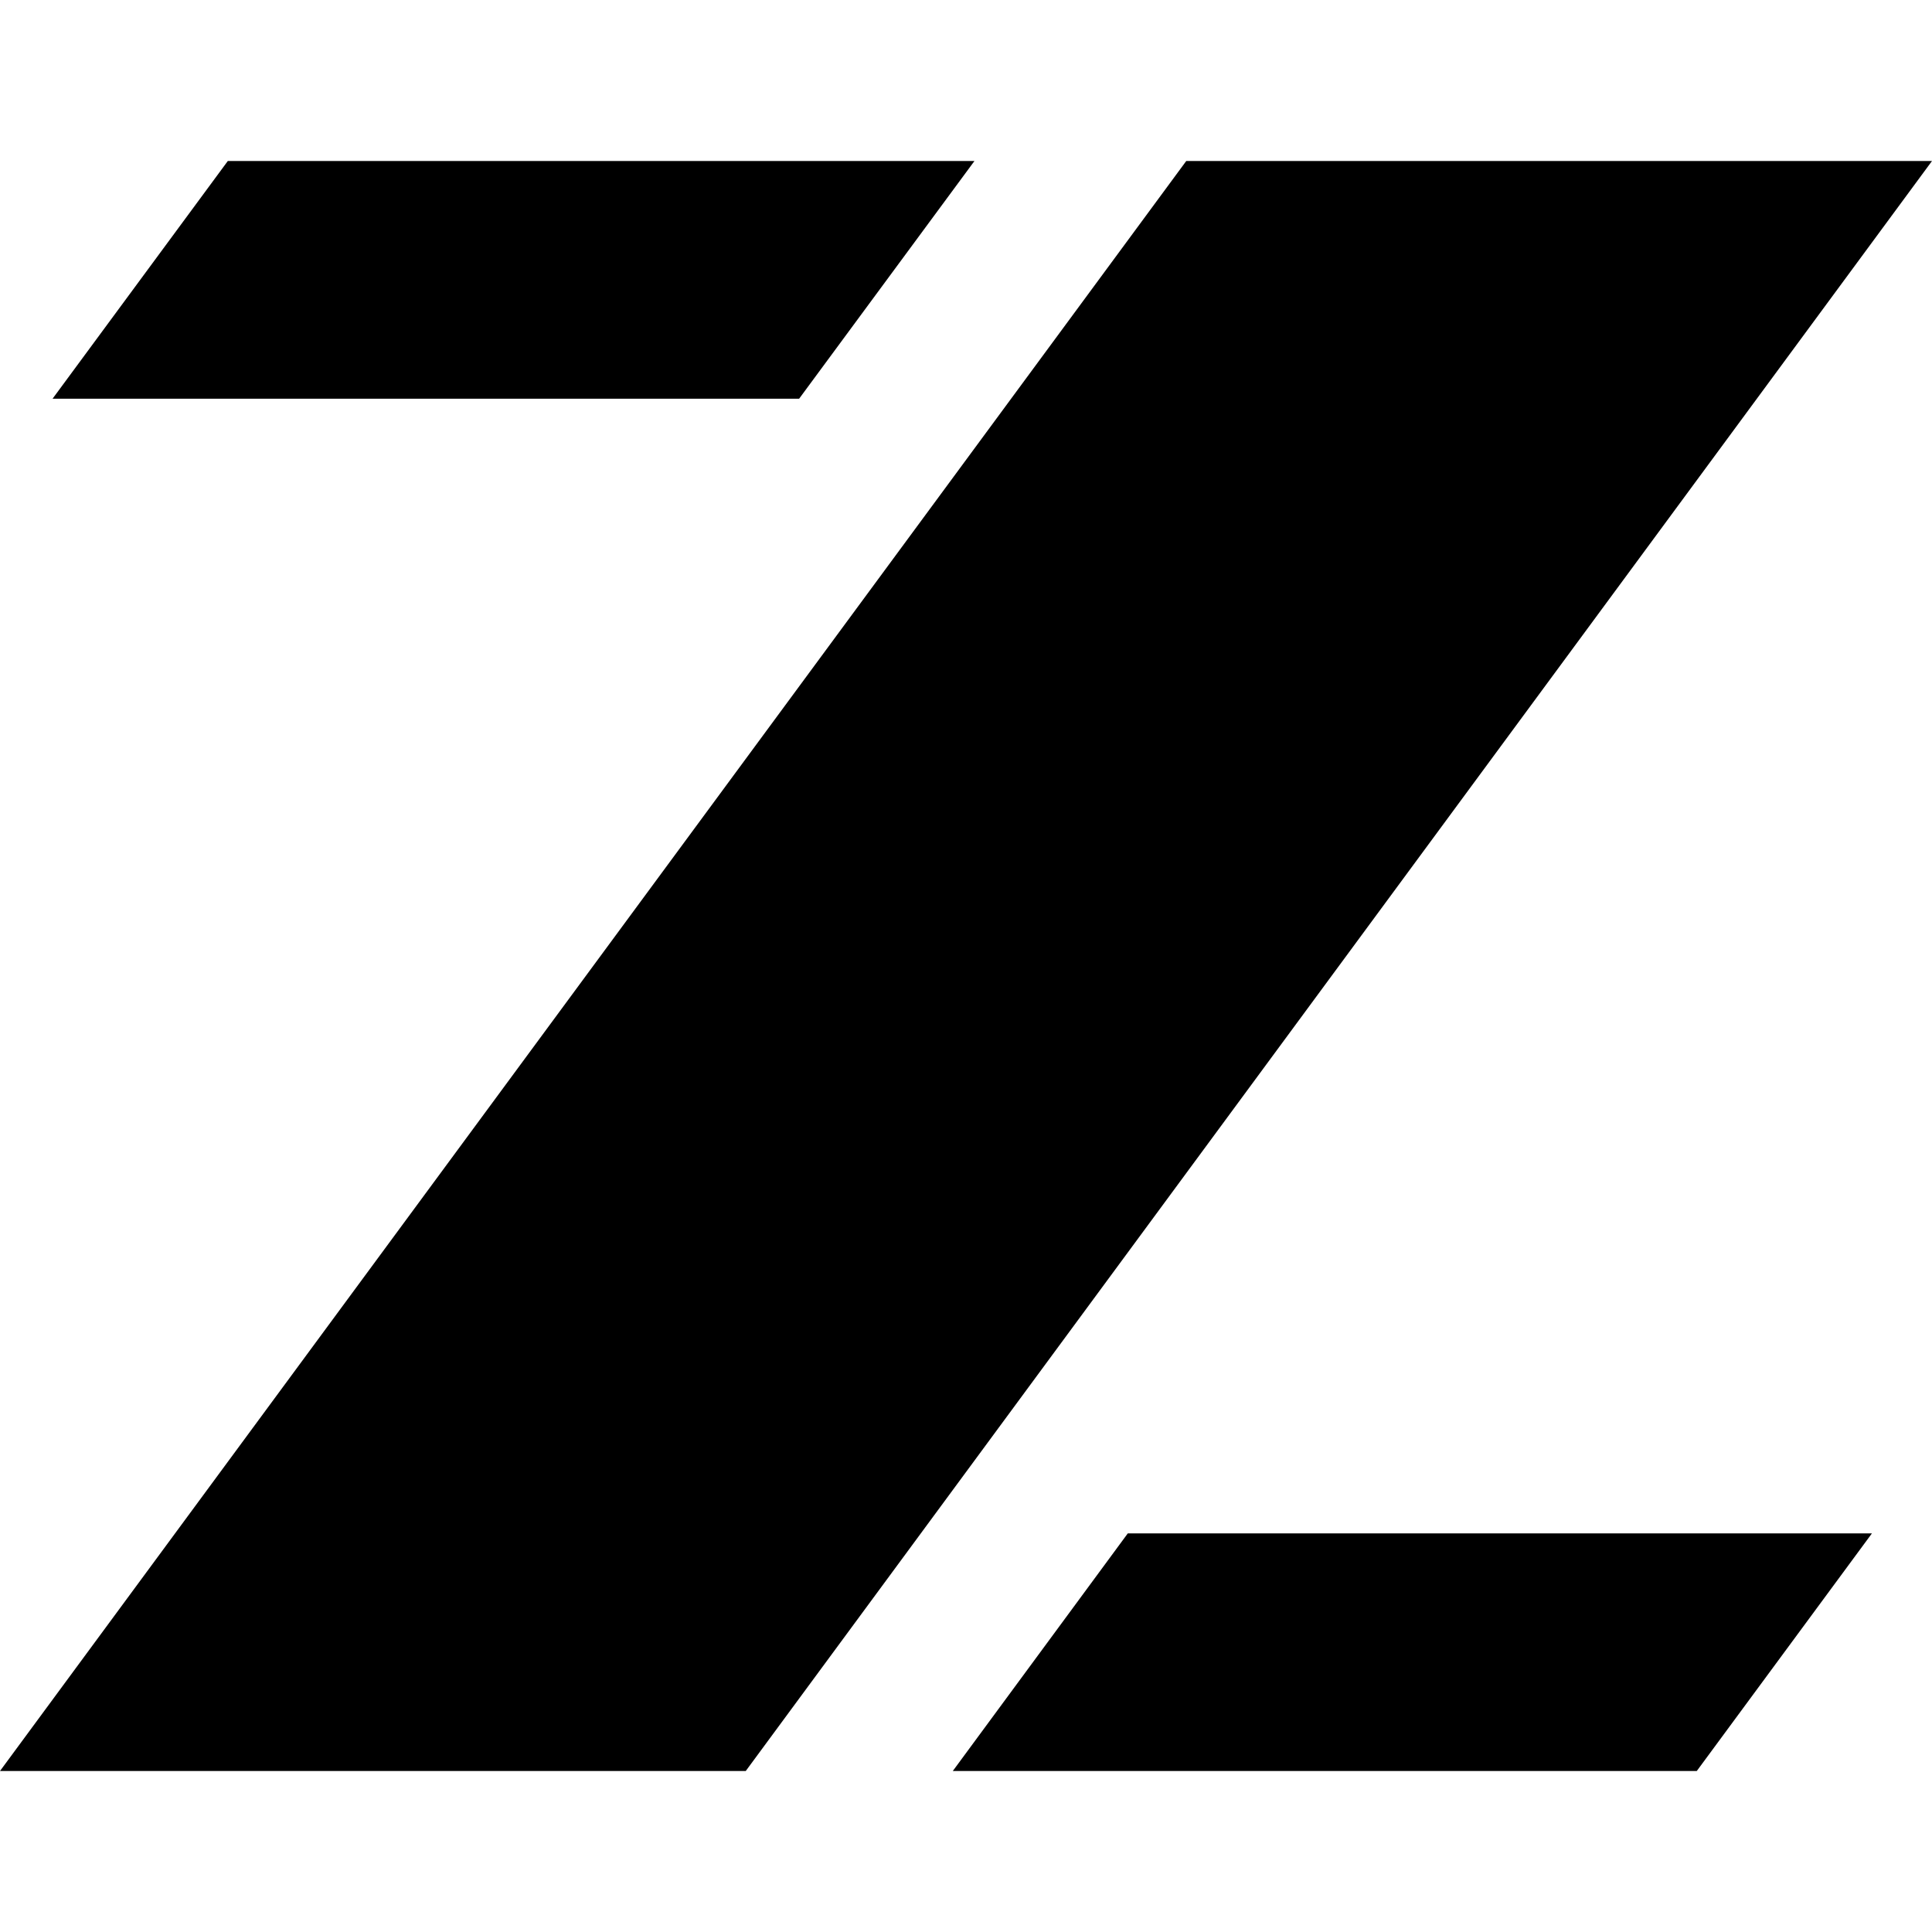
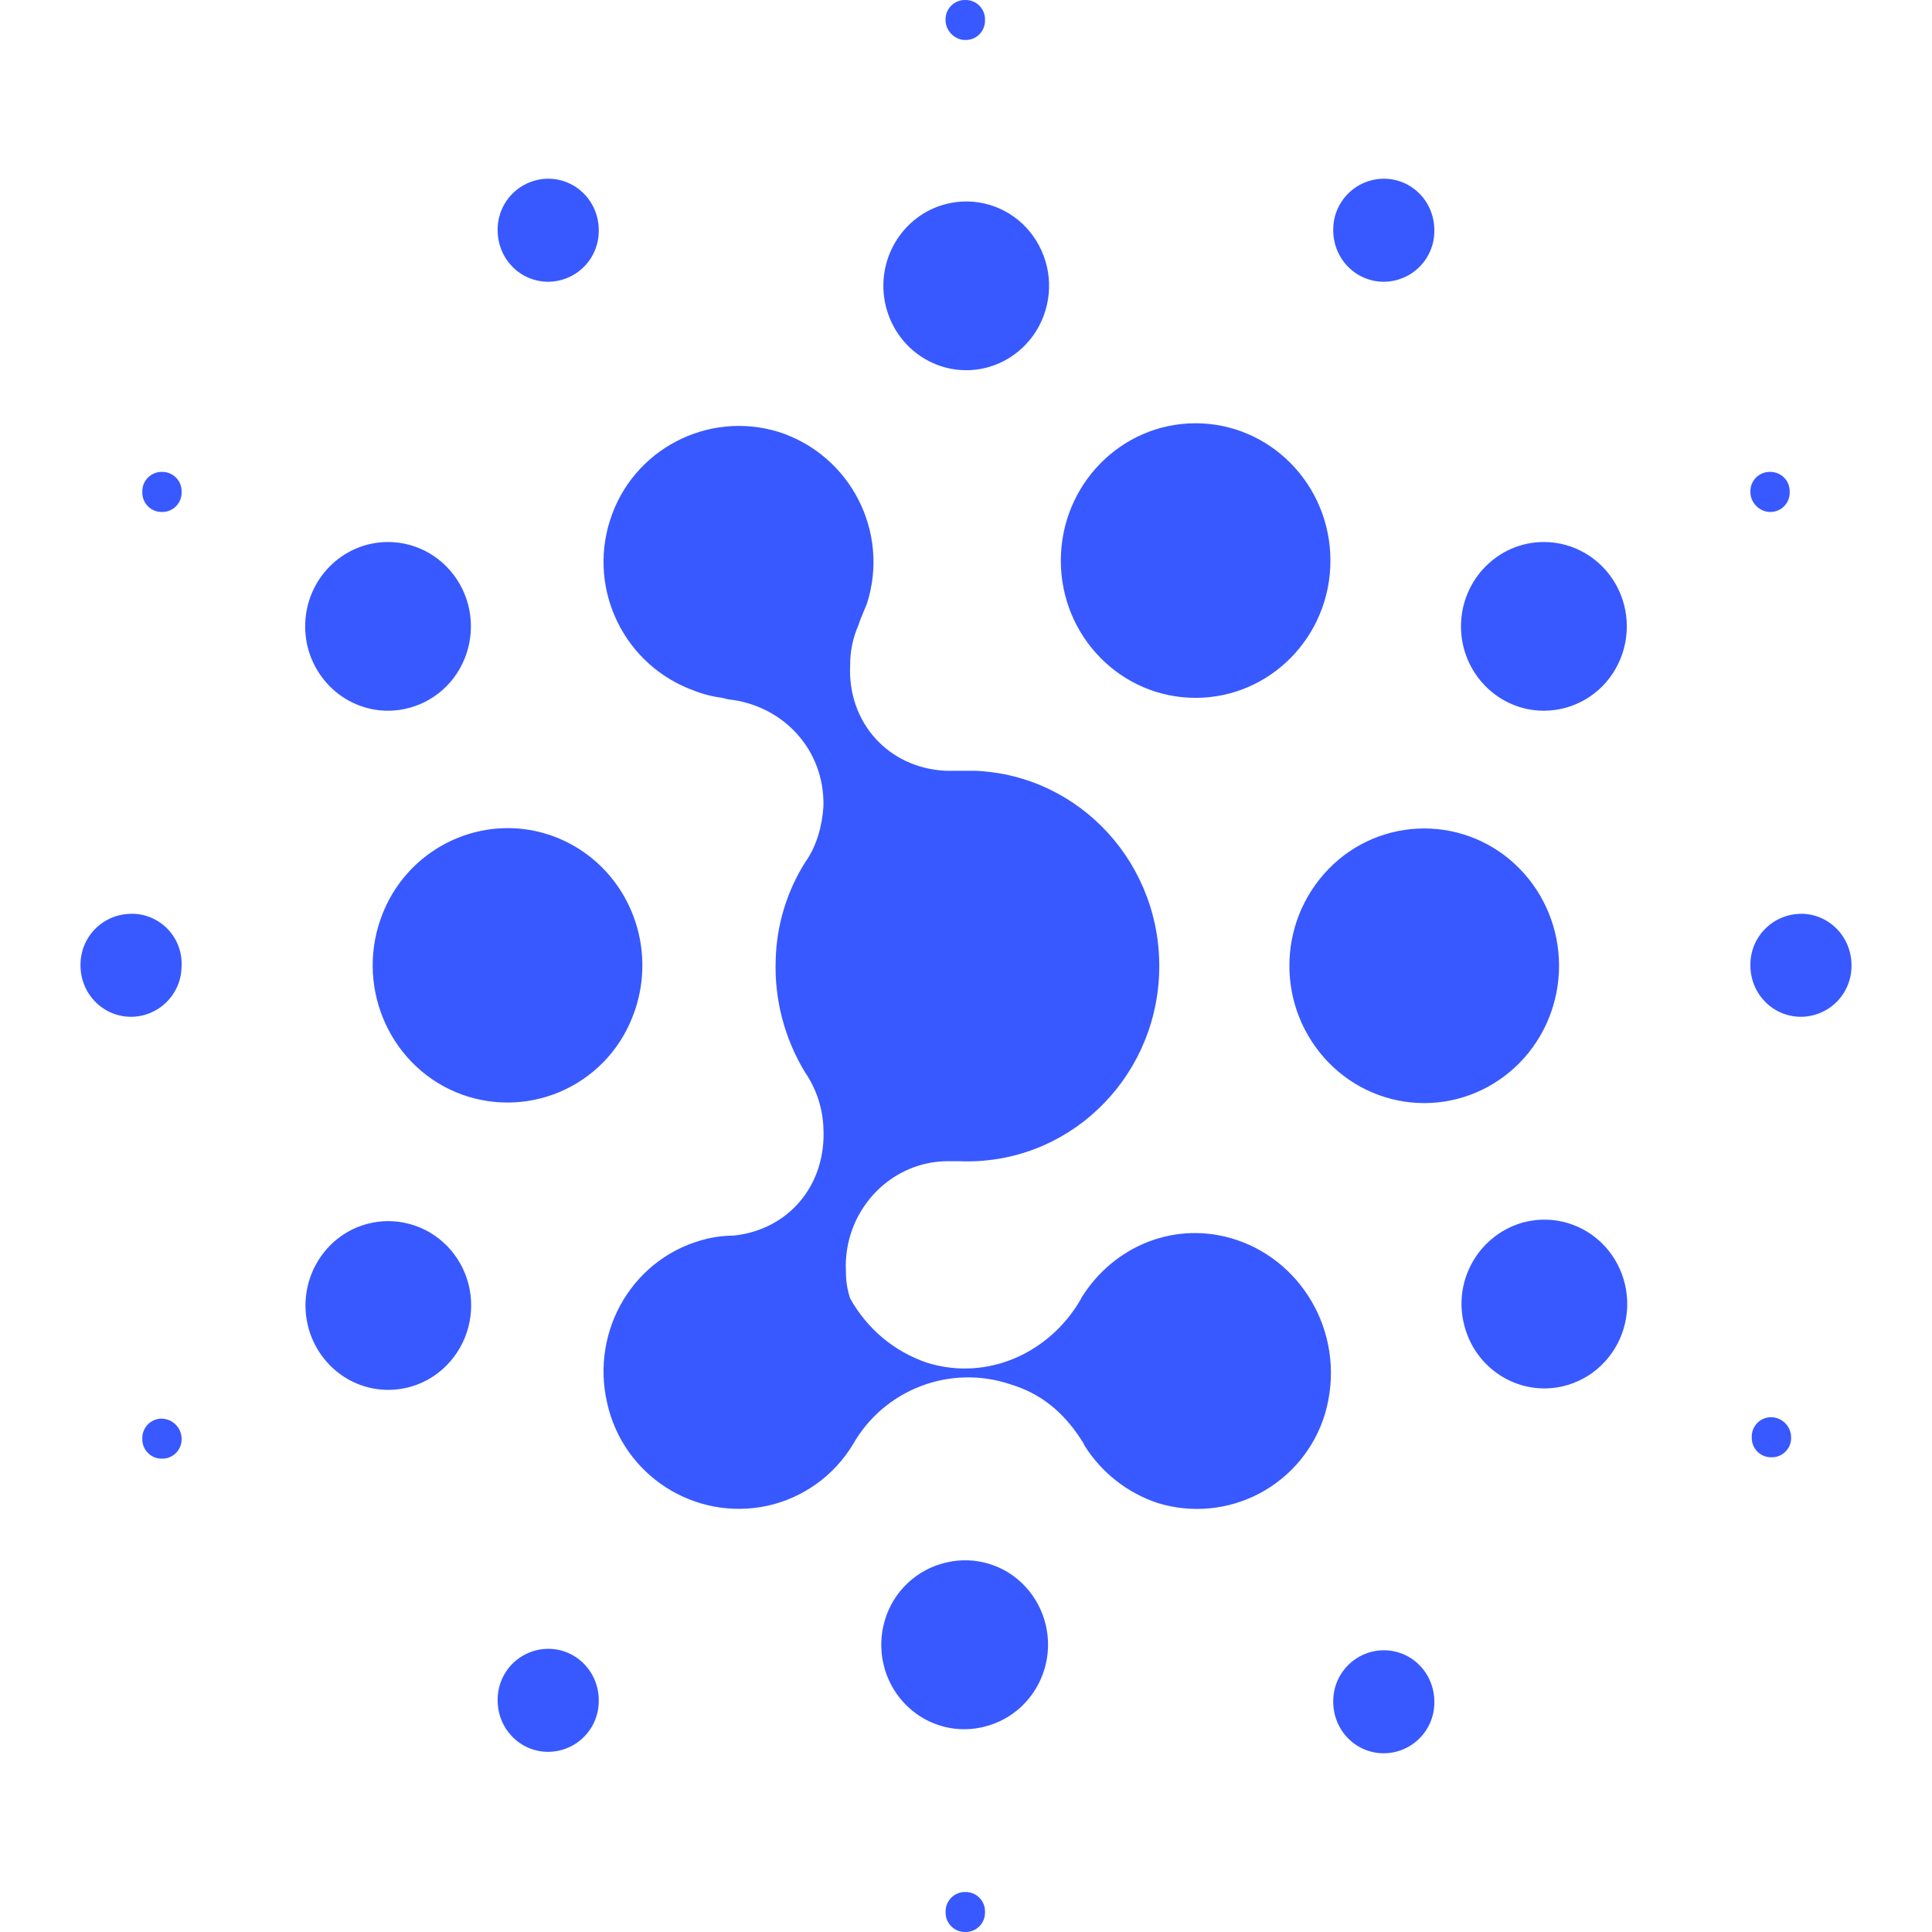
- <svg xmlns="http://www.w3.org/2000/svg" fill="currentColor" fill-rule="evenodd" height="1em" style="flex:none;line-height:1" viewBox="0 0 24 24" width="1em">
-   <path d="M12.105 2L9.927 4.953H.653L2.83 2h9.276zM23.254 19.048L21.078 22h-9.242l2.174-2.952h9.244zM24 2L9.264 22H0L14.736 2H24z" />
+ <svg xmlns="http://www.w3.org/2000/svg" height="1em" style="flex:none;line-height:1" viewBox="0 0 24 24" width="1em">
+   <path d="M11.991 23.503a.24.24 0 00-.244.248.24.24 0 00.244.249.24.24 0 00.245-.249.24.24 0 00-.22-.247l-.025-.001zM9.671 5.365a1.697 1.697 0 011.099 2.132l-.071.172-.016.04-.018.054c-.07.16-.104.32-.104.498-.035.71.47 1.279 1.186 1.314h.366c1.309.053 2.338 1.173 2.286 2.523-.052 1.332-1.152 2.38-2.478 2.327h-.174c-.715.018-1.274.64-1.239 1.368 0 .124.018.23.053.337.209.373.54.658.96.8.75.23 1.517-.125 1.9-.782l.018-.035c.402-.64 1.17-.96 1.92-.711.854.284 1.378 1.226 1.099 2.167a1.661 1.661 0 01-2.077 1.102 1.711 1.711 0 01-.907-.711l-.017-.035c-.2-.323-.463-.58-.851-.711l-.056-.018a1.646 1.646 0 00-1.954.746 1.66 1.66 0 01-1.065.764 1.677 1.677 0 01-1.989-1.279c-.209-.906.332-1.83 1.257-2.043a1.51 1.51 0 01.296-.035h.018c.68-.071 1.151-.622 1.116-1.333a1.307 1.307 0 00-.227-.693 2.515 2.515 0 01-.366-1.403 2.39 2.39 0 01.366-1.208c.14-.195.21-.444.227-.693.018-.71-.506-1.261-1.186-1.332l-.07-.018a1.43 1.43 0 01-.299-.07l-.05-.019a1.7 1.7 0 01-1.047-2.114 1.68 1.68 0 012.094-1.101zm-5.575 10.11c.26-.264.639-.367.994-.27.355.096.633.379.728.74.095.362-.007.748-.267 1.013-.402.41-1.053.41-1.455 0a1.062 1.062 0 010-1.482zm14.845-.294c.359-.09.738.024.992.297.254.274.344.665.237 1.025-.107.36-.396.634-.756.718-.551.128-1.1-.22-1.23-.781a1.05 1.05 0 01.757-1.26zm-.064-4.39c.314.32.49.753.49 1.206 0 .452-.176.886-.49 1.206-.315.32-.74.5-1.185.5-.444 0-.87-.18-1.184-.5a1.727 1.727 0 010-2.412 1.654 1.654 0 012.369 0zm-11.243.163c.364.484.447 1.128.218 1.691a1.665 1.665 0 01-2.188.923c-.855-.36-1.26-1.358-.907-2.228a1.68 1.68 0 011.33-1.038c.593-.08 1.183.169 1.547.652zm11.545-4.221c.368 0 .708.2.892.524.184.324.184.724 0 1.048a1.026 1.026 0 01-.892.524c-.568 0-1.03-.47-1.03-1.048 0-.579.462-1.048 1.03-1.048zm-14.358 0c.368 0 .707.2.891.524.184.324.184.724 0 1.048a1.026 1.026 0 01-.891.524c-.569 0-1.03-.47-1.03-1.048 0-.579.461-1.048 1.03-1.048zm10.031-1.475c.925 0 1.675.764 1.675 1.706s-.75 1.705-1.675 1.705-1.674-.763-1.674-1.705c0-.942.75-1.706 1.674-1.706zm-2.626-.684c.362-.082.653-.356.761-.718a1.062 1.062 0 00-.238-1.028 1.017 1.017 0 00-.996-.294c-.547.14-.881.7-.752 1.257.13.558.675.907 1.225.783zm0 16.876c.359-.087.644-.36.75-.72a1.062 1.062 0 00-.237-1.019 1.018 1.018 0 00-.985-.301 1.037 1.037 0 00-.762.717c-.108.361-.017.754.239 1.028.245.263.606.377.953.305l.043-.01zM17.19 3.5a.631.631 0 00.628-.64c0-.355-.279-.64-.628-.64a.631.631 0 00-.628.64c0 .355.28.64.628.64zm-10.38 0a.631.631 0 00.628-.64c0-.355-.28-.64-.628-.64a.631.631 0 00-.628.64c0 .355.279.64.628.64zm-5.182 7.852a.631.631 0 00-.628.64c0 .354.28.639.628.639a.63.63 0 00.627-.606l.001-.034a.62.62 0 00-.628-.64zm5.182 9.13a.631.631 0 00-.628.64c0 .355.279.64.628.64a.631.631 0 00.628-.64c0-.355-.28-.64-.628-.64zm10.38.018a.631.631 0 00-.628.64c0 .355.28.64.628.64a.631.631 0 00.628-.64c0-.355-.279-.64-.628-.64zm5.182-9.148a.631.631 0 00-.628.64c0 .354.279.639.628.639a.631.631 0 00.628-.64c0-.355-.28-.64-.628-.64zm-.384-4.992a.24.24 0 00.244-.249.24.24 0 00-.244-.249.24.24 0 00-.244.249c0 .142.122.249.244.249zM11.991.497a.24.24 0 00.245-.248A.24.24 0 0011.99 0a.24.24 0 00-.244.249c0 .133.108.236.223.247l.021.001zM2.011 6.36a.24.24 0 00.245-.249.24.24 0 00-.244-.249.24.24 0 00-.244.249.24.24 0 00.244.249zm0 11.263a.24.24 0 00-.243.248.24.24 0 00.244.249.24.24 0 00.244-.249.252.252 0 00-.244-.248zm19.995-.018a.24.24 0 00-.245.248.24.24 0 00.245.25.24.24 0 00.244-.25.252.252 0 00-.244-.248z" fill="#3859FF" fill-rule="nonzero" />
</svg>
